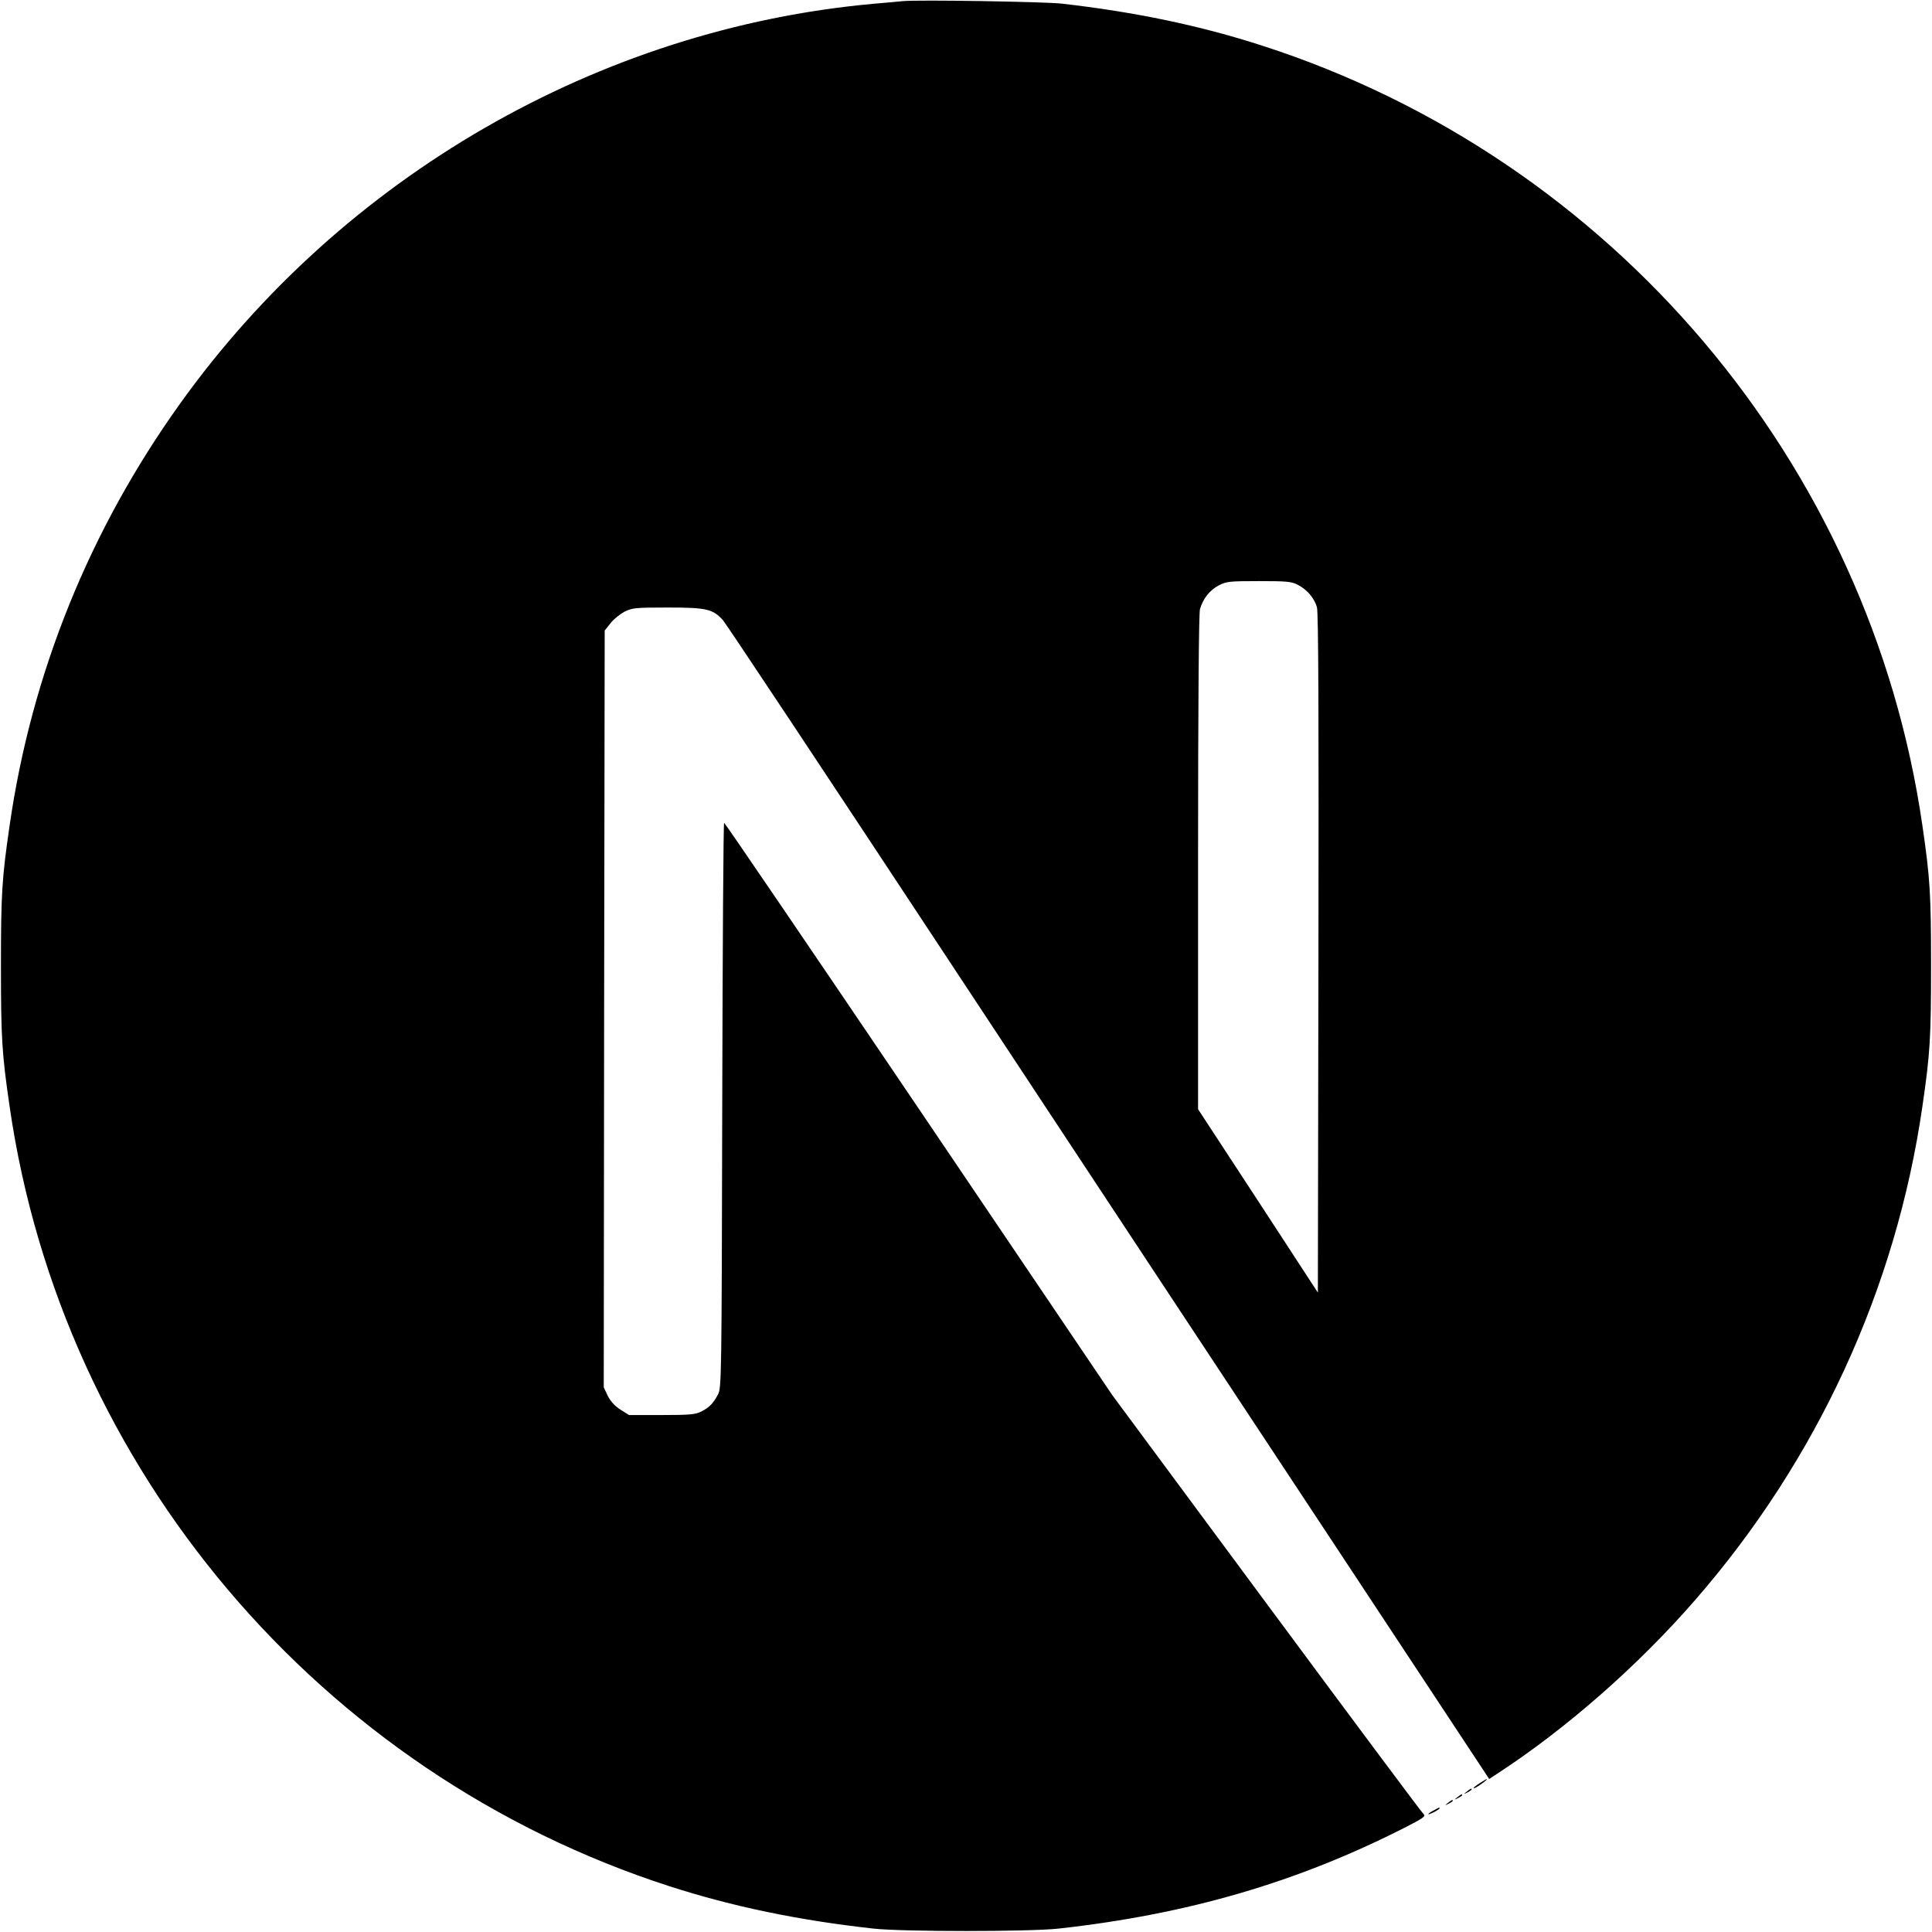
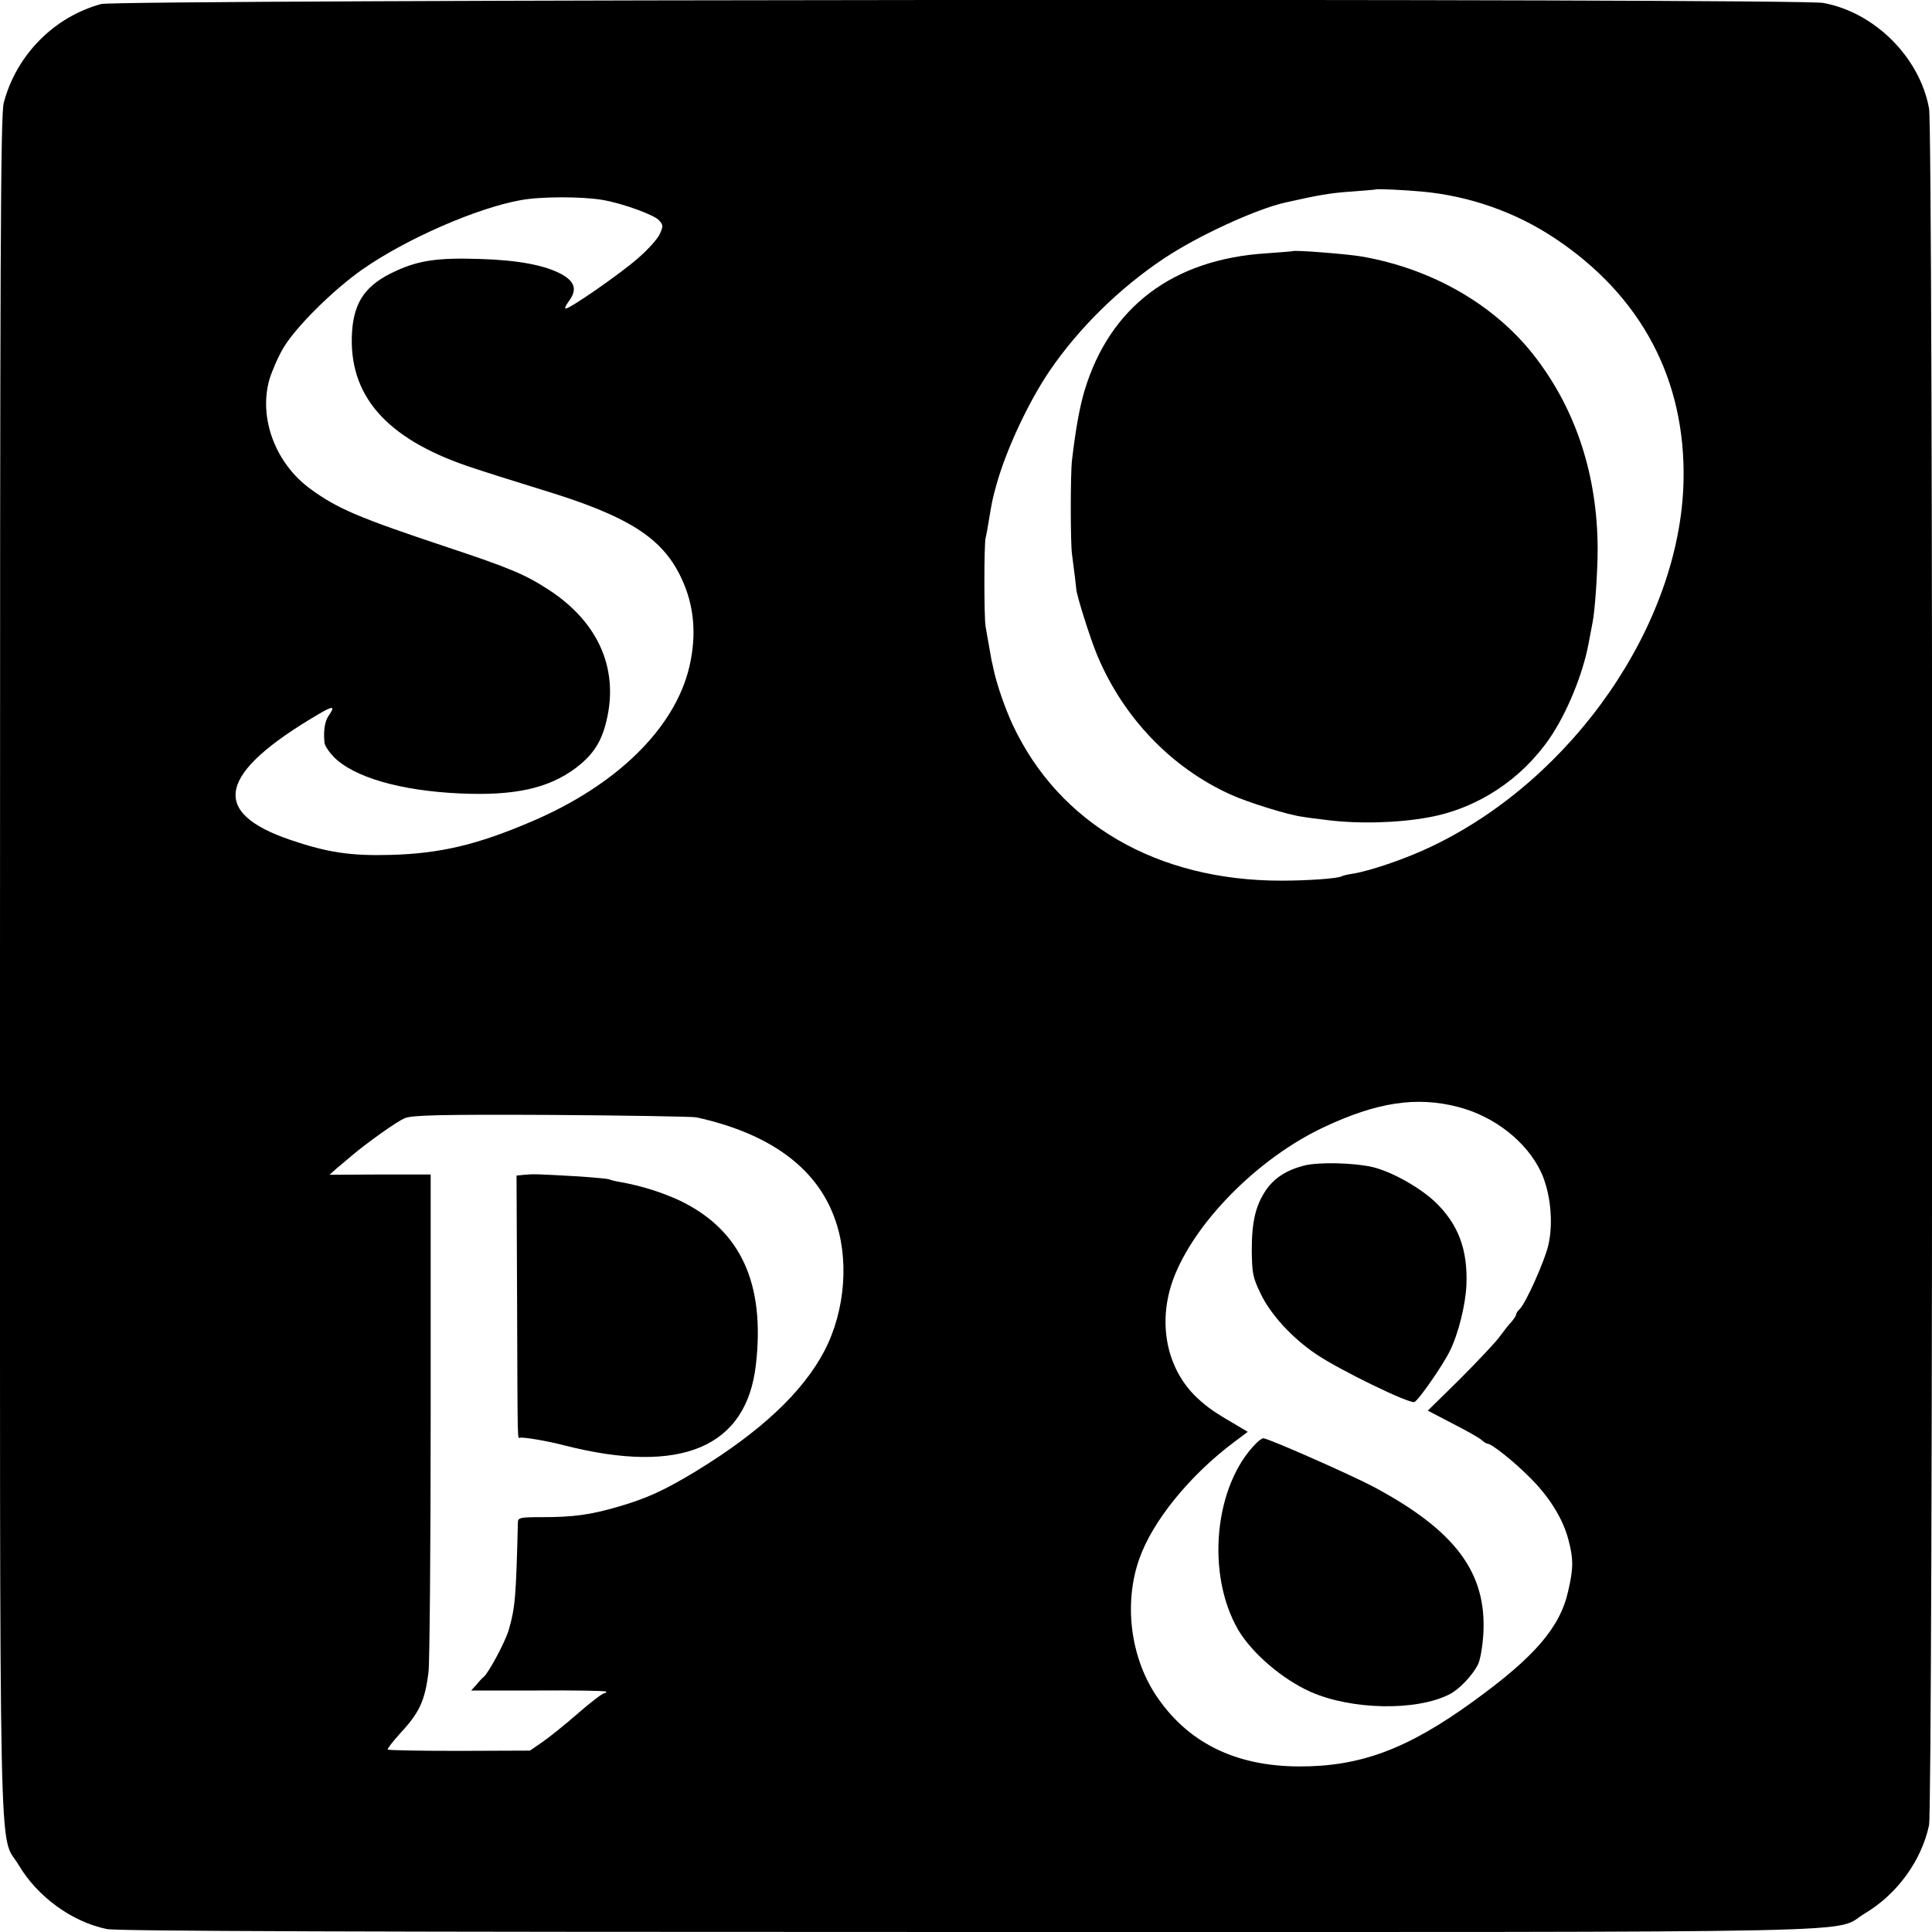
- <svg xmlns="http://www.w3.org/2000/svg" version="1.0" width="1024pt" height="1024pt" viewBox="0 0 1024 1024" preserveAspectRatio="xMidYMid meet">
-   <g transform="translate(0,1024) scale(0.1,-0.1)" fill="#000000" stroke="none">
-     <path d="M4785 10234 c-22 -2 -92 -9 -155 -14 -1453 -131 -2814 -915 -3676 -2120 -480 -670 -787 -1430 -903 -2235 -41 -281 -46 -364 -46 -745 0 -381 5 -464 46 -745 278 -1921 1645 -3535 3499 -4133 332 -107 682 -180 1080 -224 155 -17 825 -17 980 0 687 76 1269 246 1843 539 88 45 105 57 93 67 -8 6 -383 509 -833 1117 l-818 1105 -1025 1517 c-564 834 -1028 1516 -1032 1516 -4 1 -8 -673 -10 -1496 -3 -1441 -4 -1499 -22 -1533 -26 -49 -46 -69 -88 -91 -32 -16 -60 -19 -211 -19 l-173 0 -46 29 c-30 19 -52 44 -67 73 l-21 45 2 2005 3 2006 31 39 c16 21 50 48 74 61 41 20 57 22 230 22 204 0 238 -8 291 -66 15 -16 570 -852 1234 -1859 664 -1007 1572 -2382 2018 -3057 l810 -1227 41 27 c363 236 747 572 1051 922 647 743 1064 1649 1204 2615 41 281 46 364 46 745 0 381 -5 464 -46 745 -278 1921 -1645 3535 -3499 4133 -327 106 -675 179 -1065 223 -96 10 -757 21 -840 13z m2094 -3094 c48 -24 87 -70 101 -118 8 -26 10 -582 8 -1835 l-3 -1798 -317 486 -318 486 0 1307 c0 845 4 1320 10 1343 16 56 51 100 99 126 41 21 56 23 213 23 148 0 174 -2 207 -20z" />
-     <path d="M7843 789 c-35 -22 -46 -37 -15 -20 22 13 58 40 52 41 -3 0 -20 -10 -37 -21z" />
-     <path d="M7774 744 c-18 -14 -18 -15 4 -4 12 6 22 13 22 15 0 8 -5 6 -26 -11z" />
-     <path d="M7724 714 c-18 -14 -18 -15 4 -4 12 6 22 13 22 15 0 8 -5 6 -26 -11z" />
-     <path d="M7674 684 c-18 -14 -18 -15 4 -4 12 6 22 13 22 15 0 8 -5 6 -26 -11z" />
-     <path d="M7598 644 c-38 -20 -36 -28 2 -9 17 9 30 18 30 20 0 7 -1 6 -32 -11z" />
+ <svg xmlns="http://www.w3.org/2000/svg" version="1.0" width="720pt" height="720pt" viewBox="0 0 720 720" preserveAspectRatio="xMidYMid meet">
+   <g transform="translate(0,720) scale(0.1,-0.1)" fill="#000000" stroke="none">
+     <path d="M377 7185 c-176 -48 -316 -190 -363 -368 -12 -44 -14 -561 -14 -3212 0 -3518 -6 -3228 70 -3356 70 -118 198 -211 328 -238 38 -8 944 -11 3210 -11 3516 0 3214 -6 3343 70 119 71 210 196 238 328 15 74 16 6313 0 6398 -35 191 -203 358 -394 393 -95 18 -6354 13 -6418 -4z m4923 -699 c175 -16 347 -76 493 -173 324 -215 490 -528 481 -908 -13 -531 -410 -1107 -938 -1359 -93 -45 -230 -92 -295 -102 -20 -3 -39 -8 -42 -10 -13 -8 -127 -16 -224 -16 -463 0 -828 212 -1001 581 -28 60 -58 147 -70 201 -4 19 -8 37 -9 40 -1 6 -14 81 -22 125 -6 37 -6 303 0 330 3 11 8 40 12 65 12 71 13 79 30 139 37 130 119 305 198 421 109 159 260 307 425 417 126 84 341 183 451 208 124 28 170 36 246 41 50 4 91 7 92 8 4 3 108 -2 173 -8z m-3055 -31 c72 -12 192 -55 211 -76 16 -18 16 -22 2 -53 -9 -18 -45 -58 -80 -88 -63 -56 -253 -188 -270 -188 -5 0 1 13 13 29 30 41 22 71 -28 99 -63 34 -164 53 -308 57 -154 5 -225 -6 -308 -44 -113 -51 -157 -113 -165 -227 -15 -236 125 -397 433 -502 50 -17 173 -56 274 -87 322 -98 449 -178 520 -329 48 -101 58 -211 30 -331 -54 -229 -271 -442 -589 -577 -201 -86 -339 -119 -525 -124 -148 -4 -234 9 -370 55 -306 103 -274 249 103 470 54 32 62 30 37 -6 -14 -20 -20 -53 -16 -99 0 -11 16 -35 34 -54 74 -76 248 -127 472 -137 204 -9 329 19 431 95 59 45 90 89 109 156 57 202 -19 385 -213 510 -85 55 -144 80 -373 156 -336 112 -410 144 -511 217 -131 95 -195 264 -154 409 10 32 33 86 53 119 47 78 185 215 295 292 164 114 426 228 588 257 74 14 228 14 305 1z m3188 -3380 c136 -35 256 -129 310 -243 35 -75 47 -189 27 -273 -13 -57 -83 -214 -106 -237 -8 -7 -14 -17 -14 -21 0 -4 -8 -16 -17 -27 -10 -10 -31 -37 -47 -59 -17 -22 -83 -92 -147 -156 l-118 -116 92 -48 c51 -26 99 -53 108 -61 8 -8 19 -14 22 -14 15 0 95 -63 155 -123 74 -72 127 -157 147 -235 19 -71 19 -107 -1 -192 -30 -135 -126 -246 -353 -410 -245 -178 -421 -244 -651 -243 -238 1 -417 90 -534 268 -94 144 -118 343 -60 506 49 140 187 310 352 434 l52 39 -37 22 c-88 51 -113 69 -151 104 -115 108 -149 280 -90 442 78 211 316 452 561 567 197 93 345 116 500 76z m-2838 -39 c270 -59 445 -185 514 -372 57 -151 42 -348 -37 -499 -81 -154 -237 -300 -477 -447 -119 -72 -184 -102 -291 -133 -106 -31 -169 -39 -286 -39 -82 0 -88 -2 -88 -21 -7 -279 -10 -315 -34 -399 -13 -45 -76 -162 -94 -176 -4 -3 -16 -15 -26 -28 l-20 -22 248 0 c137 1 251 -1 254 -4 3 -3 0 -6 -6 -6 -6 0 -51 -34 -99 -76 -48 -42 -108 -90 -133 -107 l-45 -31 -263 -1 c-145 0 -265 2 -267 5 -2 3 19 30 46 60 72 77 93 122 106 230 4 30 8 460 8 954 l0 899 -189 0 -188 -1 28 25 c16 13 38 32 50 42 57 49 173 132 203 144 27 11 126 14 544 12 282 -2 526 -6 542 -9z" />
+     <path d="M4817 6264 c-1 -1 -45 -4 -97 -8 -349 -22 -584 -200 -678 -511 -19 -63 -34 -149 -47 -260 -6 -50 -6 -309 0 -350 8 -61 16 -125 16 -130 0 -20 52 -185 78 -247 97 -232 276 -419 497 -519 66 -30 218 -77 269 -83 16 -3 57 -8 90 -12 117 -15 266 -11 379 10 182 33 346 141 452 296 63 92 123 238 144 351 6 30 12 65 15 79 9 43 19 192 19 275 -1 271 -79 513 -230 711 -148 195 -384 332 -649 378 -50 9 -252 25 -258 20z" />
+     <path d="M4859 2856 c-65 -17 -110 -46 -141 -91 -39 -58 -53 -118 -53 -225 1 -86 4 -101 33 -161 37 -78 119 -167 209 -227 86 -58 345 -184 364 -177 15 6 105 135 132 190 32 64 59 173 62 248 5 131 -31 226 -117 308 -57 54 -162 113 -234 130 -71 16 -202 19 -255 5z" />
+     <path d="M4682 1822 c-157 -157 -189 -488 -67 -697 52 -87 164 -183 269 -230 154 -68 396 -72 518 -9 36 18 85 70 105 109 9 16 18 67 21 116 13 228 -104 385 -409 548 -87 46 -393 181 -411 181 -4 0 -16 -8 -26 -18z" />
+     <path d="M1955 2822 l-30 -3 2 -457 c2 -558 1 -522 11 -520 12 3 103 -12 167 -29 433 -110 677 -7 712 301 35 304 -57 502 -282 611 -66 31 -145 56 -224 70 -19 3 -37 8 -41 10 -4 2 -56 7 -116 11 -157 9 -166 9 -199 6z" />
  </g>
</svg>
